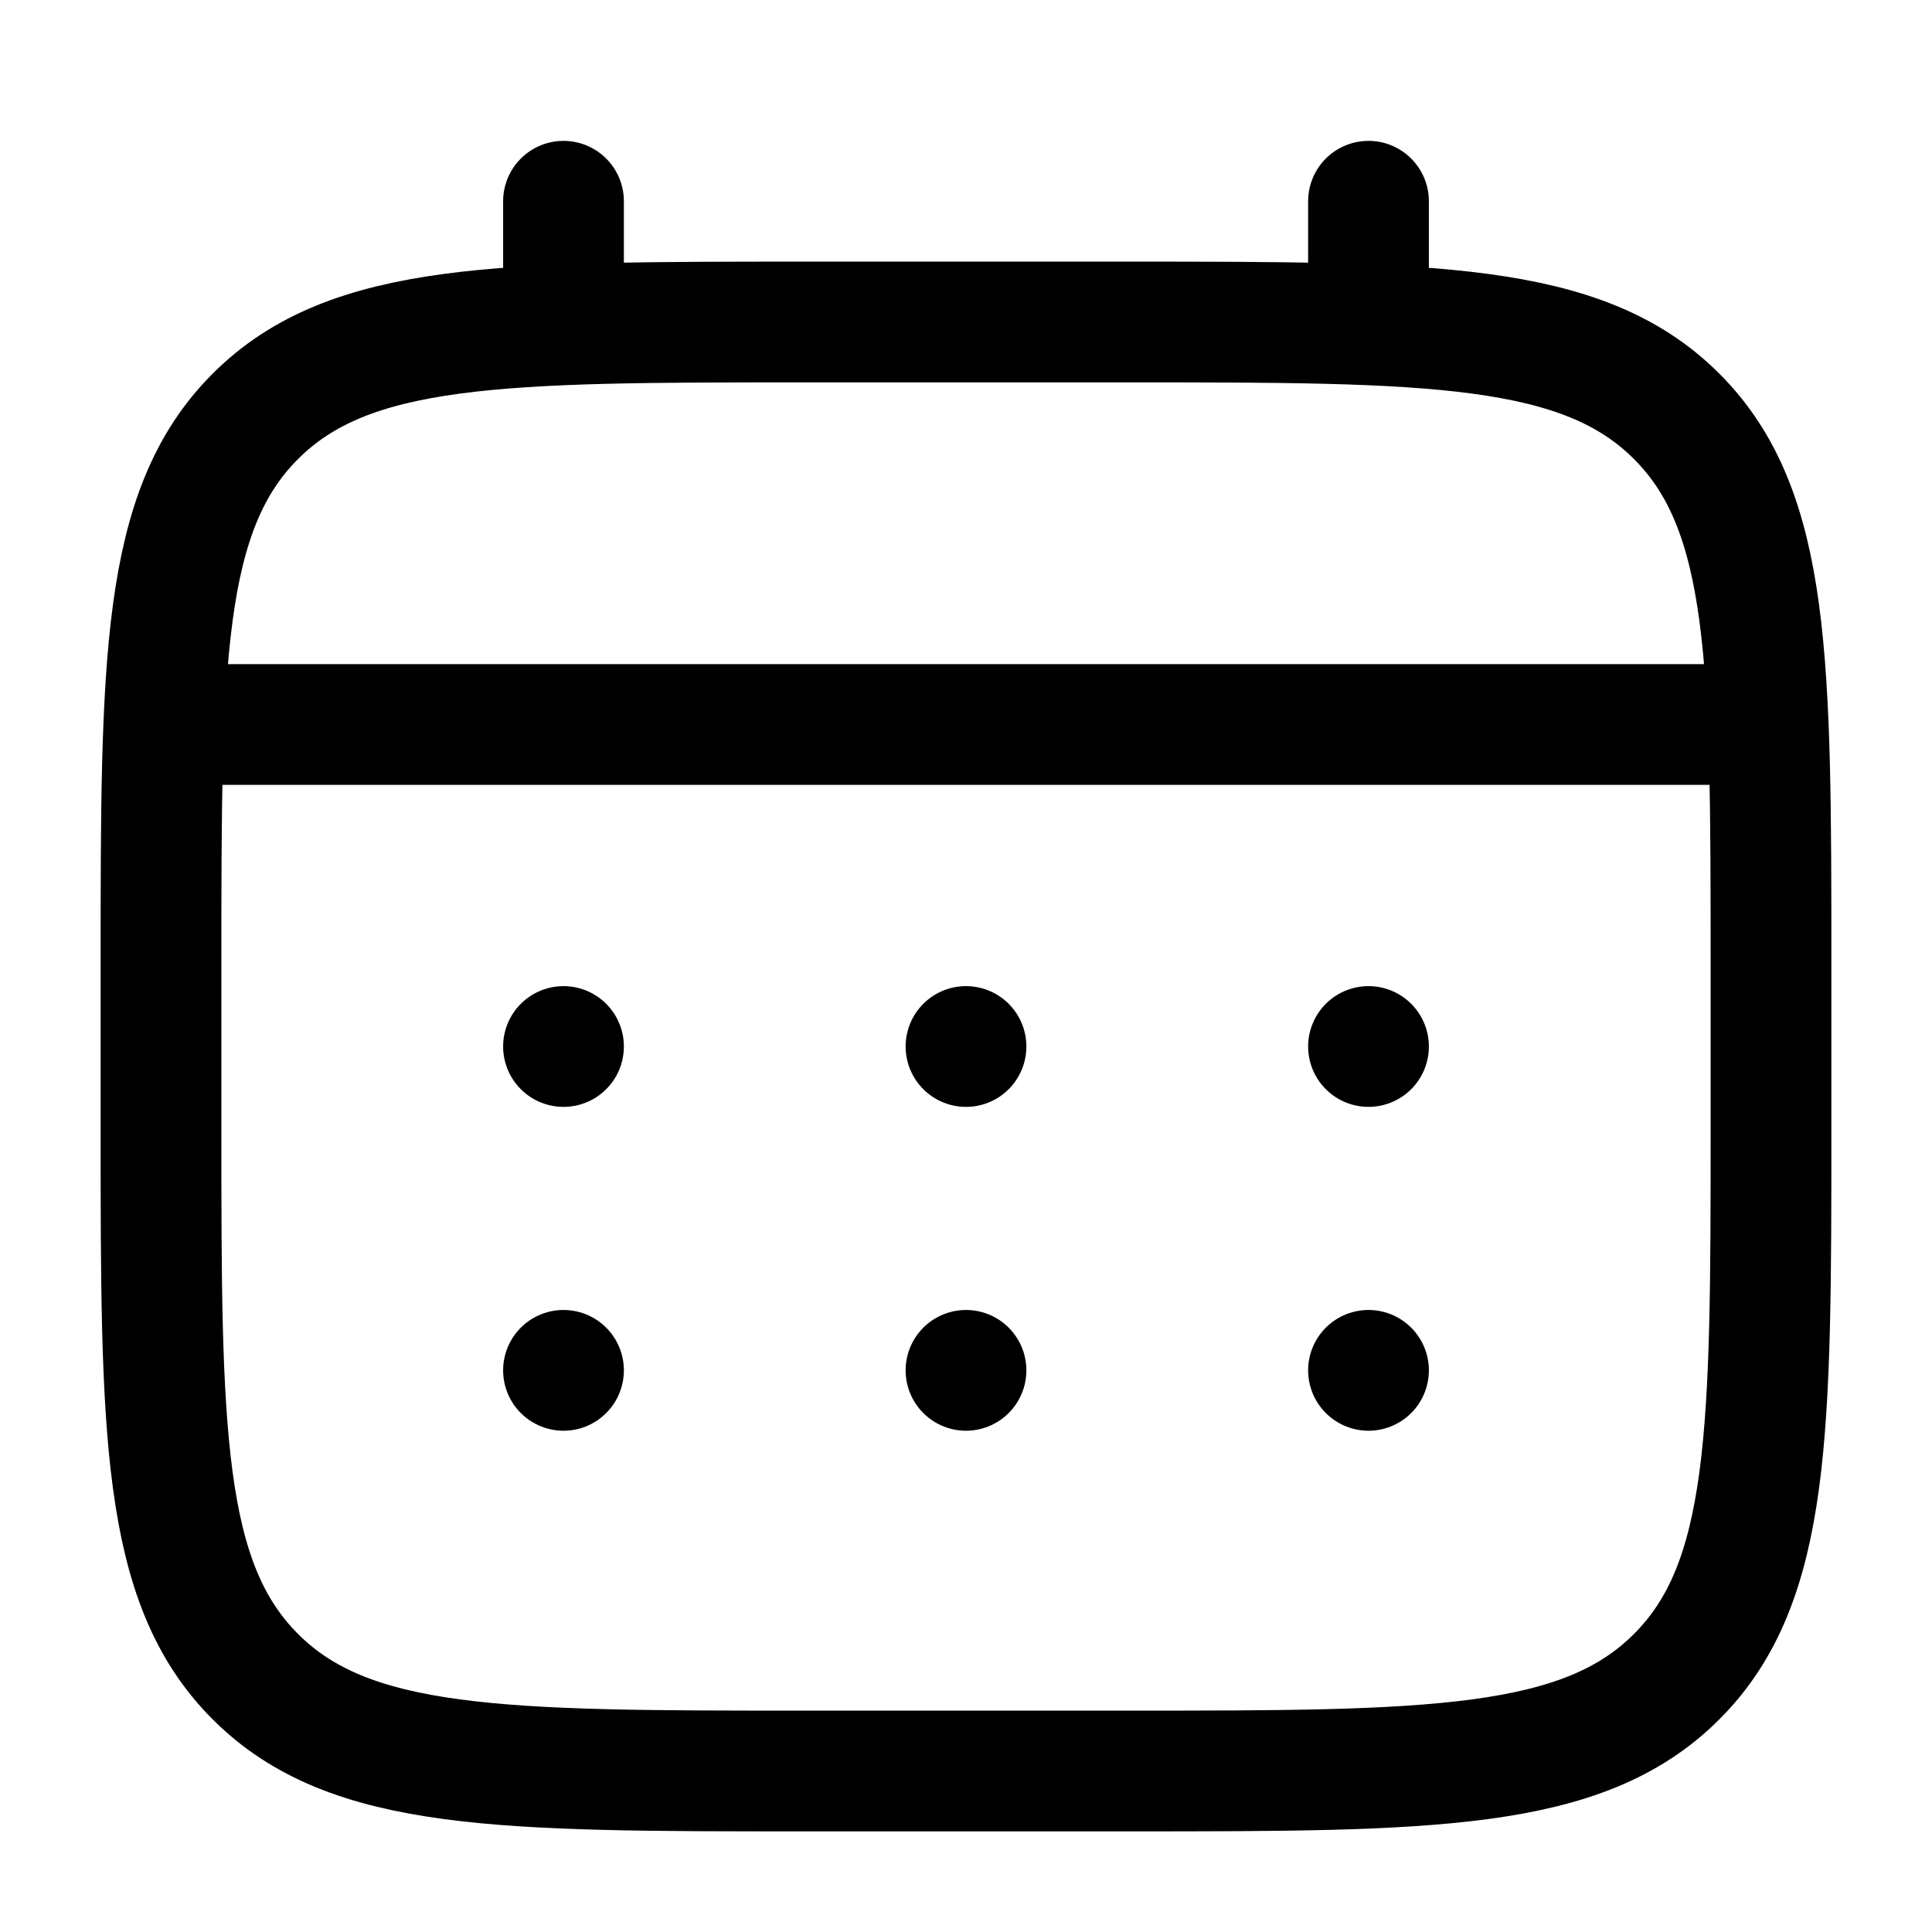
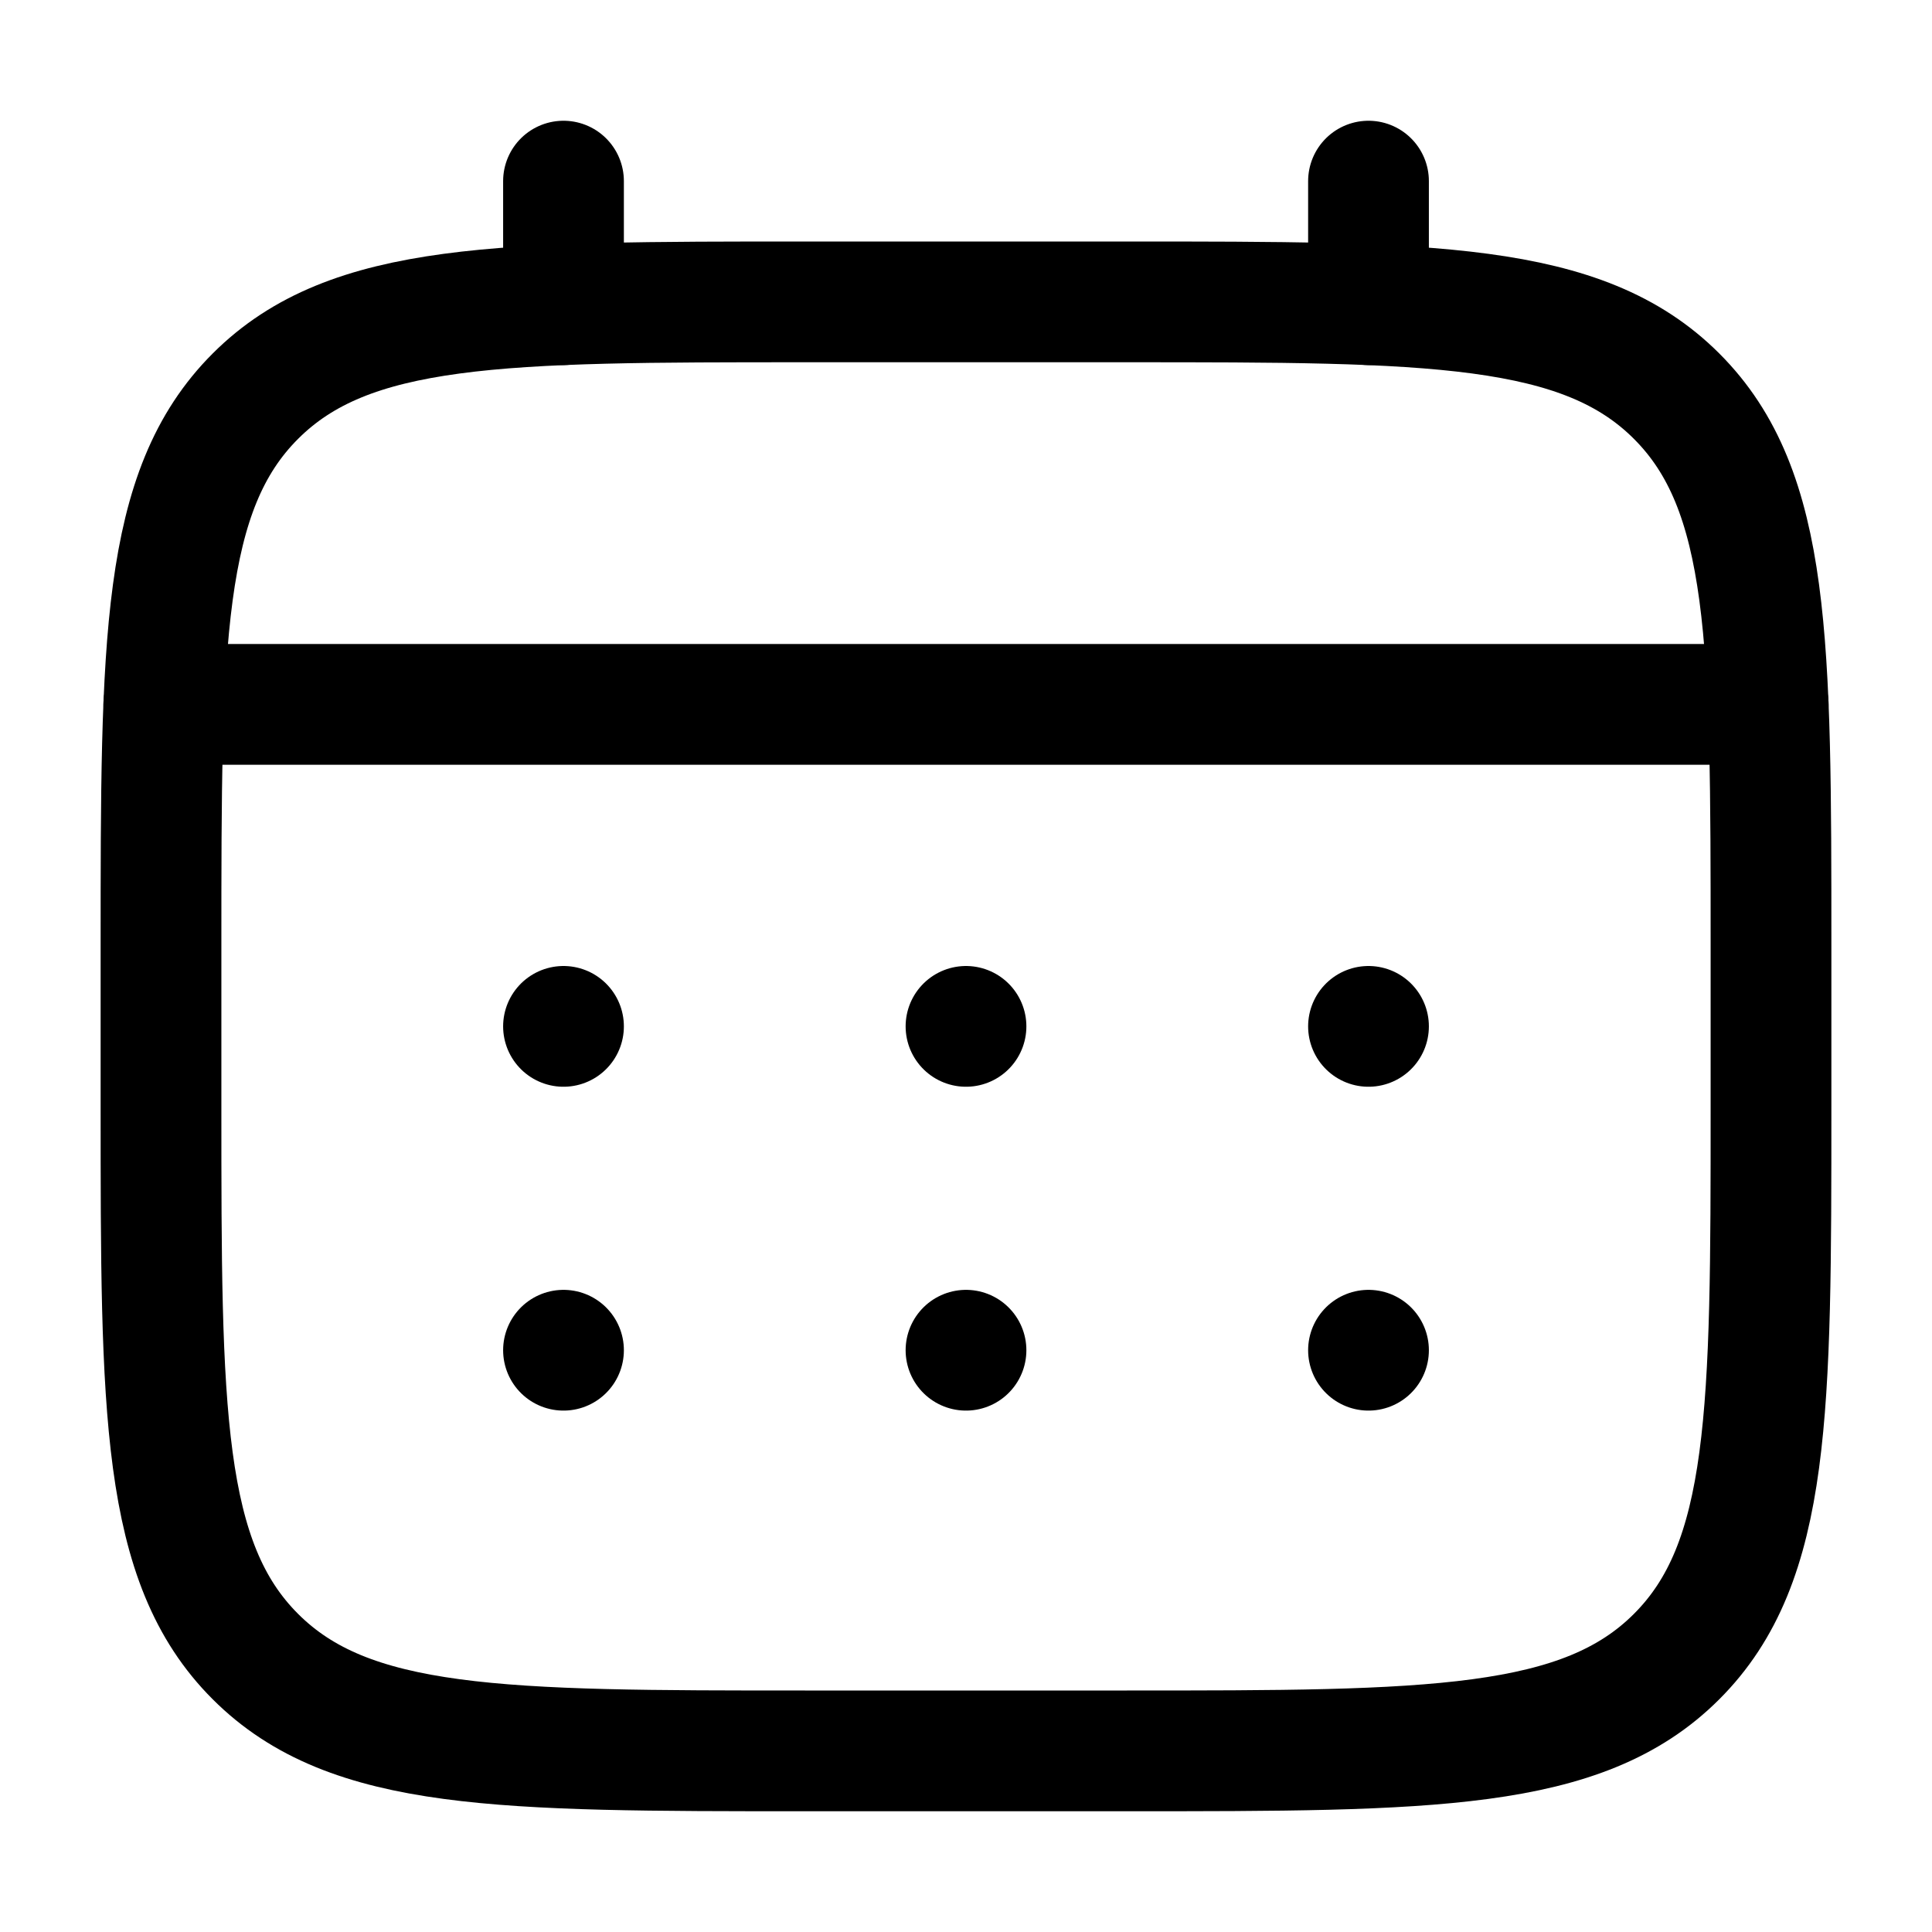
<svg xmlns="http://www.w3.org/2000/svg" width="24" height="24" viewBox="0 0 24 24" fill="none" stroke-width="1.5" class="solar solar-calendar-linear">
-   <path d="M10 22H14C17.771 22 19.657 22 20.828 20.828C22 19.657 22 17.771 22 14V12C22 8.229 22 6.343 20.828 5.172C19.657 4 17.771 4 14 4H10C6.229 4 4.343 4 3.172 5.172C2 6.343 2 8.229 2 12V14C2 17.771 2 19.657 3.172 20.828C4.343 22 6.229 22 10 22Z" stroke-linecap="round" stroke="currentColor" />
-   <path d="M7 4V2.5" stroke-linecap="round" stroke="currentColor" />
-   <path d="M17 4V2.5" stroke-linecap="round" stroke="currentColor" />
-   <path d="M2.5 9H21.5" stroke-linecap="round" stroke="currentColor" />
-   <path d="M17 13H17" stroke-linecap="round" stroke-linejoin="round" stroke="currentColor" />
-   <path d="M12 13H12" stroke-linecap="round" stroke-linejoin="round" stroke="currentColor" />
-   <path d="M7 13H7" stroke-linecap="round" stroke-linejoin="round" stroke="currentColor" />
-   <path d="M17 17.023H17" stroke-linecap="round" stroke-linejoin="round" stroke="currentColor" />
-   <path d="M12 17.023H12" stroke-linecap="round" stroke-linejoin="round" stroke="currentColor" />
-   <path d="M7 17.023H7" stroke-linecap="round" stroke-linejoin="round" stroke="currentColor" />
+   <path d="M10 21.75H14C17.771 21.75 19.657 21.75 20.828 20.578C22 19.407 22 17.521 22 13.75V11.75C22 7.979 22 6.093 20.828 4.922C19.657 3.75 17.771 3.75 14 3.75H10C6.229 3.75 4.343 3.75 3.172 4.922C2 6.093 2 7.979 2 11.75V13.75C2 17.521 2 19.407 3.172 20.578C4.343 21.75 6.229 21.75 10 21.75Z" stroke-linecap="round" stroke="currentColor" />
+   <path d="M2.035 8.75H21.965" stroke-linecap="round" stroke="currentColor" />
+   <path d="M17 12.75H17" stroke-linecap="round" stroke-linejoin="round" stroke="currentColor" />
+   <path d="M12 12.75H12" stroke-linecap="round" stroke-linejoin="round" stroke="currentColor" />
+   <path d="M7 12.75H7" stroke-linecap="round" stroke-linejoin="round" stroke="currentColor" />
+   <path d="M17 16.773H17" stroke-linecap="round" stroke-linejoin="round" stroke="currentColor" />
+   <path d="M12 16.773H12" stroke-linecap="round" stroke-linejoin="round" stroke="currentColor" />
+   <path d="M7 16.773H7" stroke-linecap="round" stroke-linejoin="round" stroke="currentColor" />
+   <path d="M7 3.785V2.25" stroke-linecap="round" stroke="currentColor" />
+   <path d="M17 3.785V2.25" stroke-linecap="round" stroke="currentColor" />
</svg>
